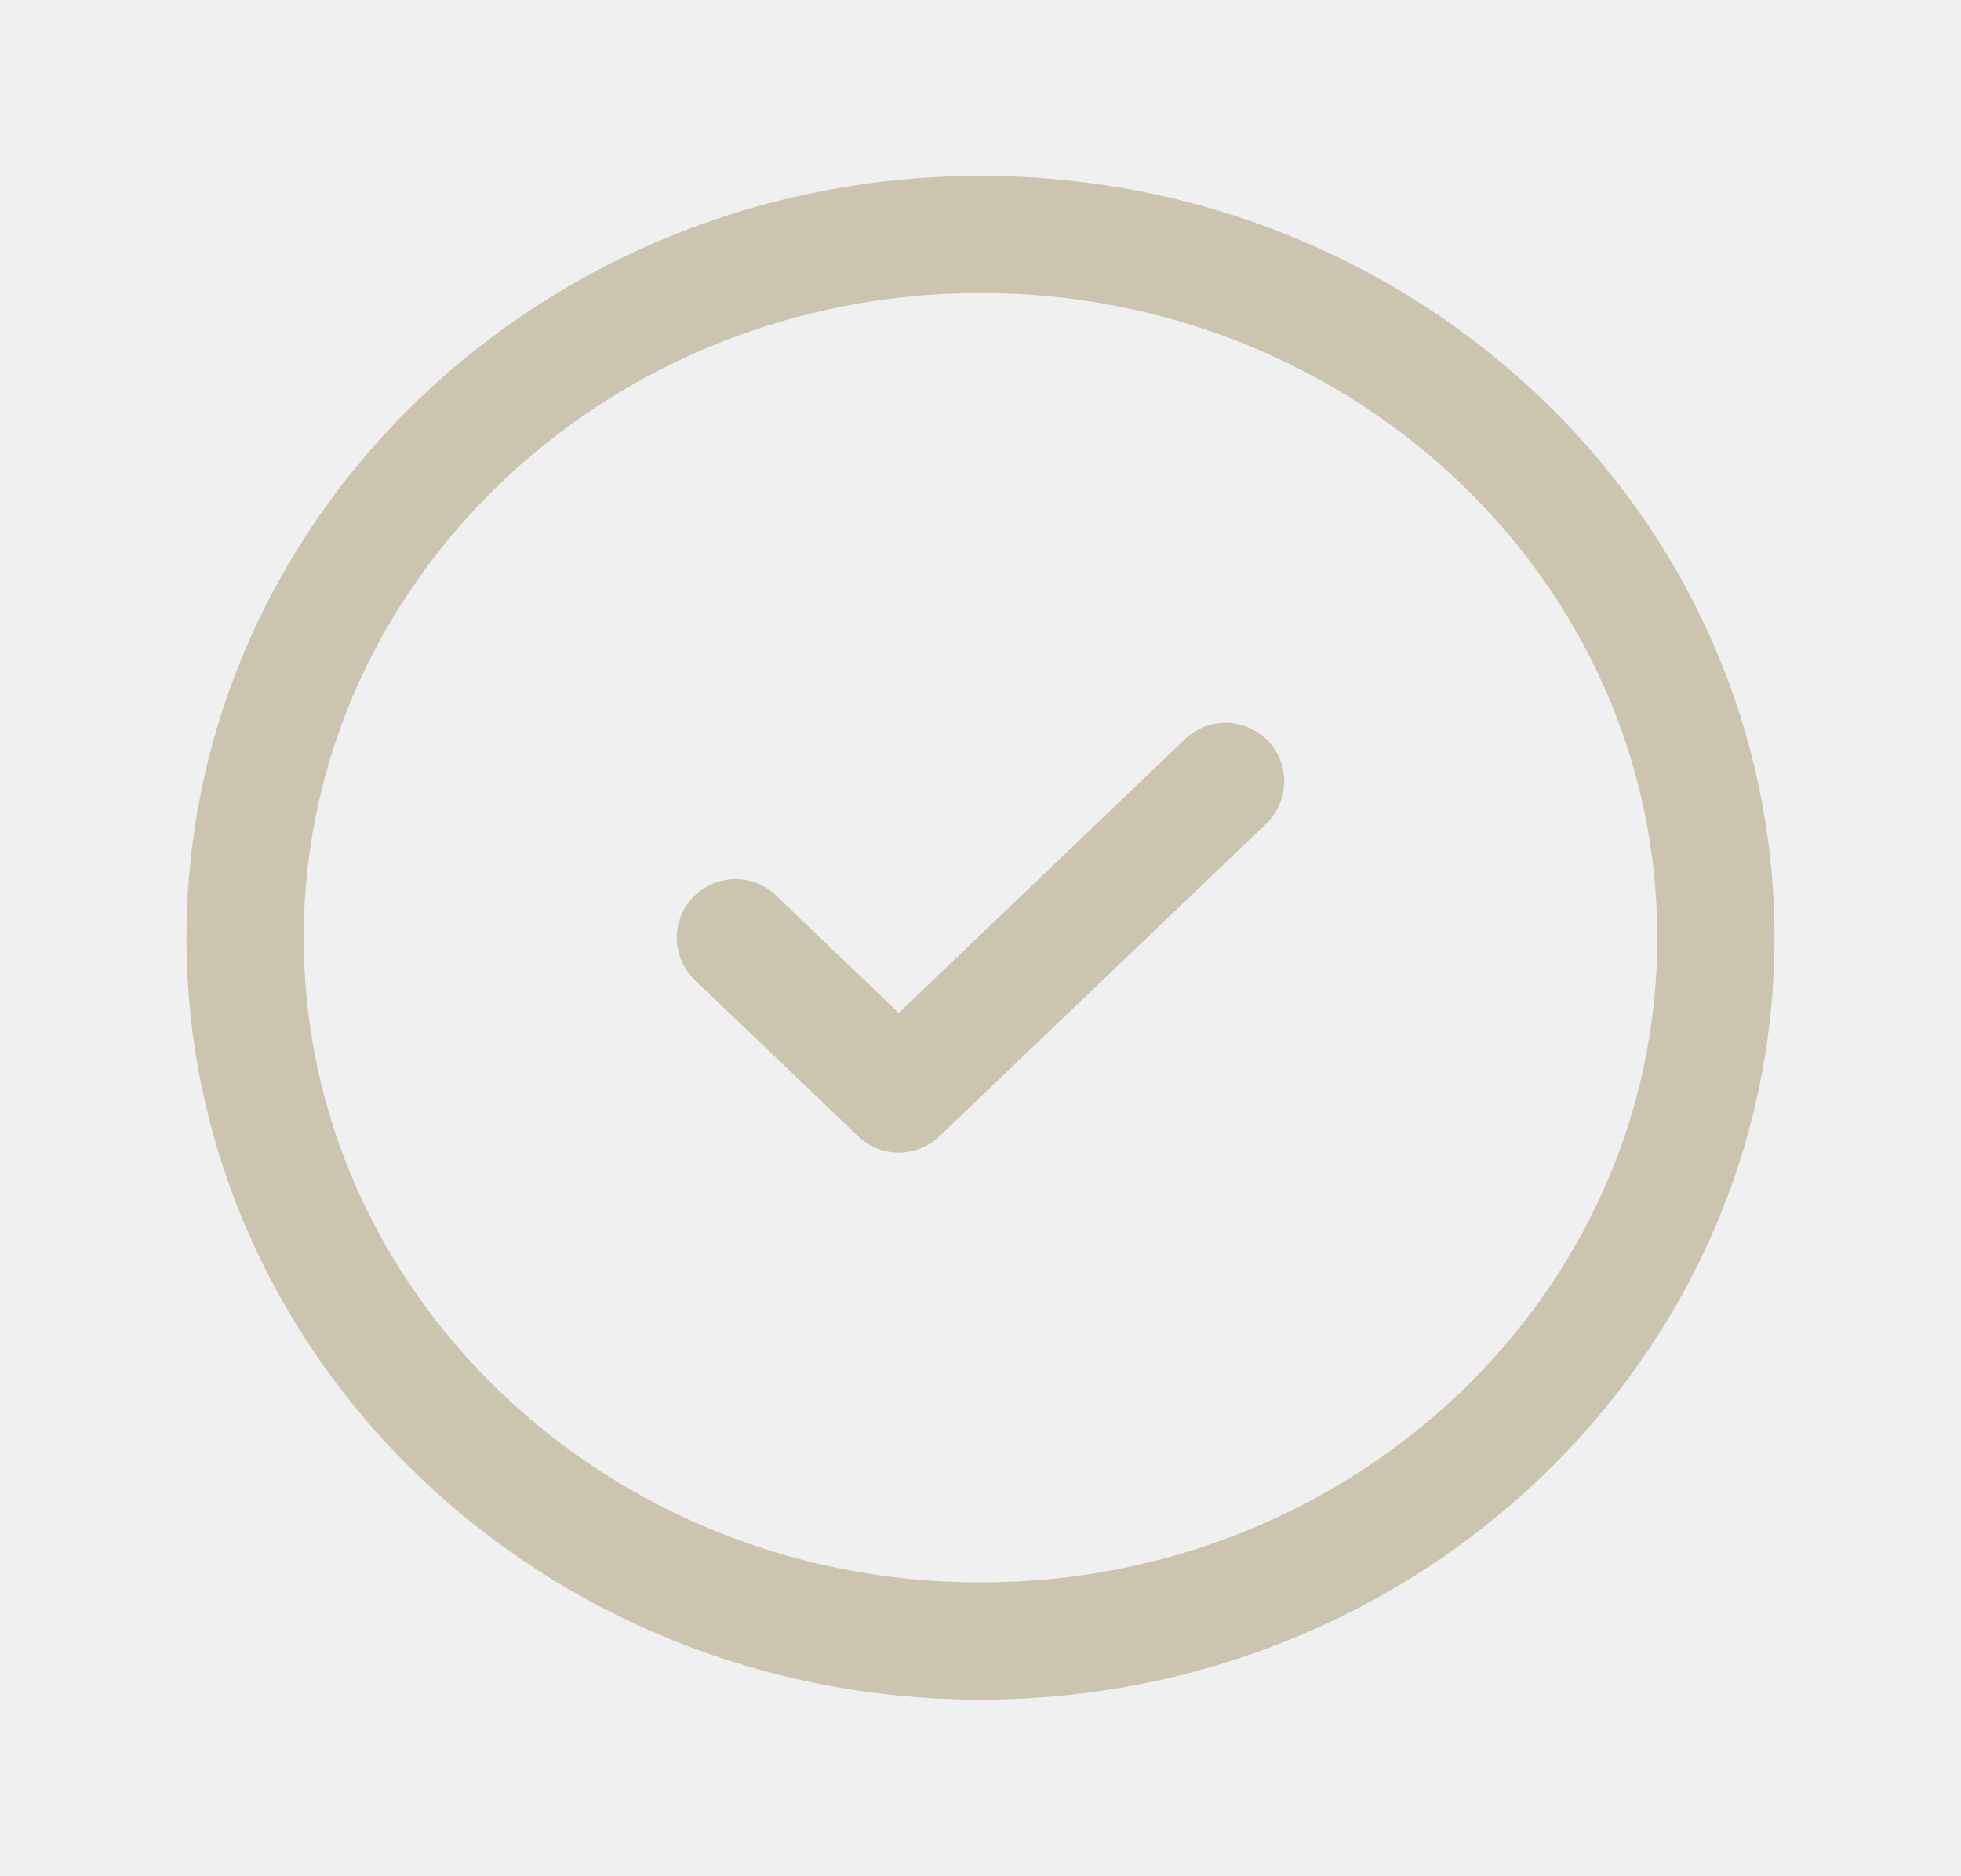
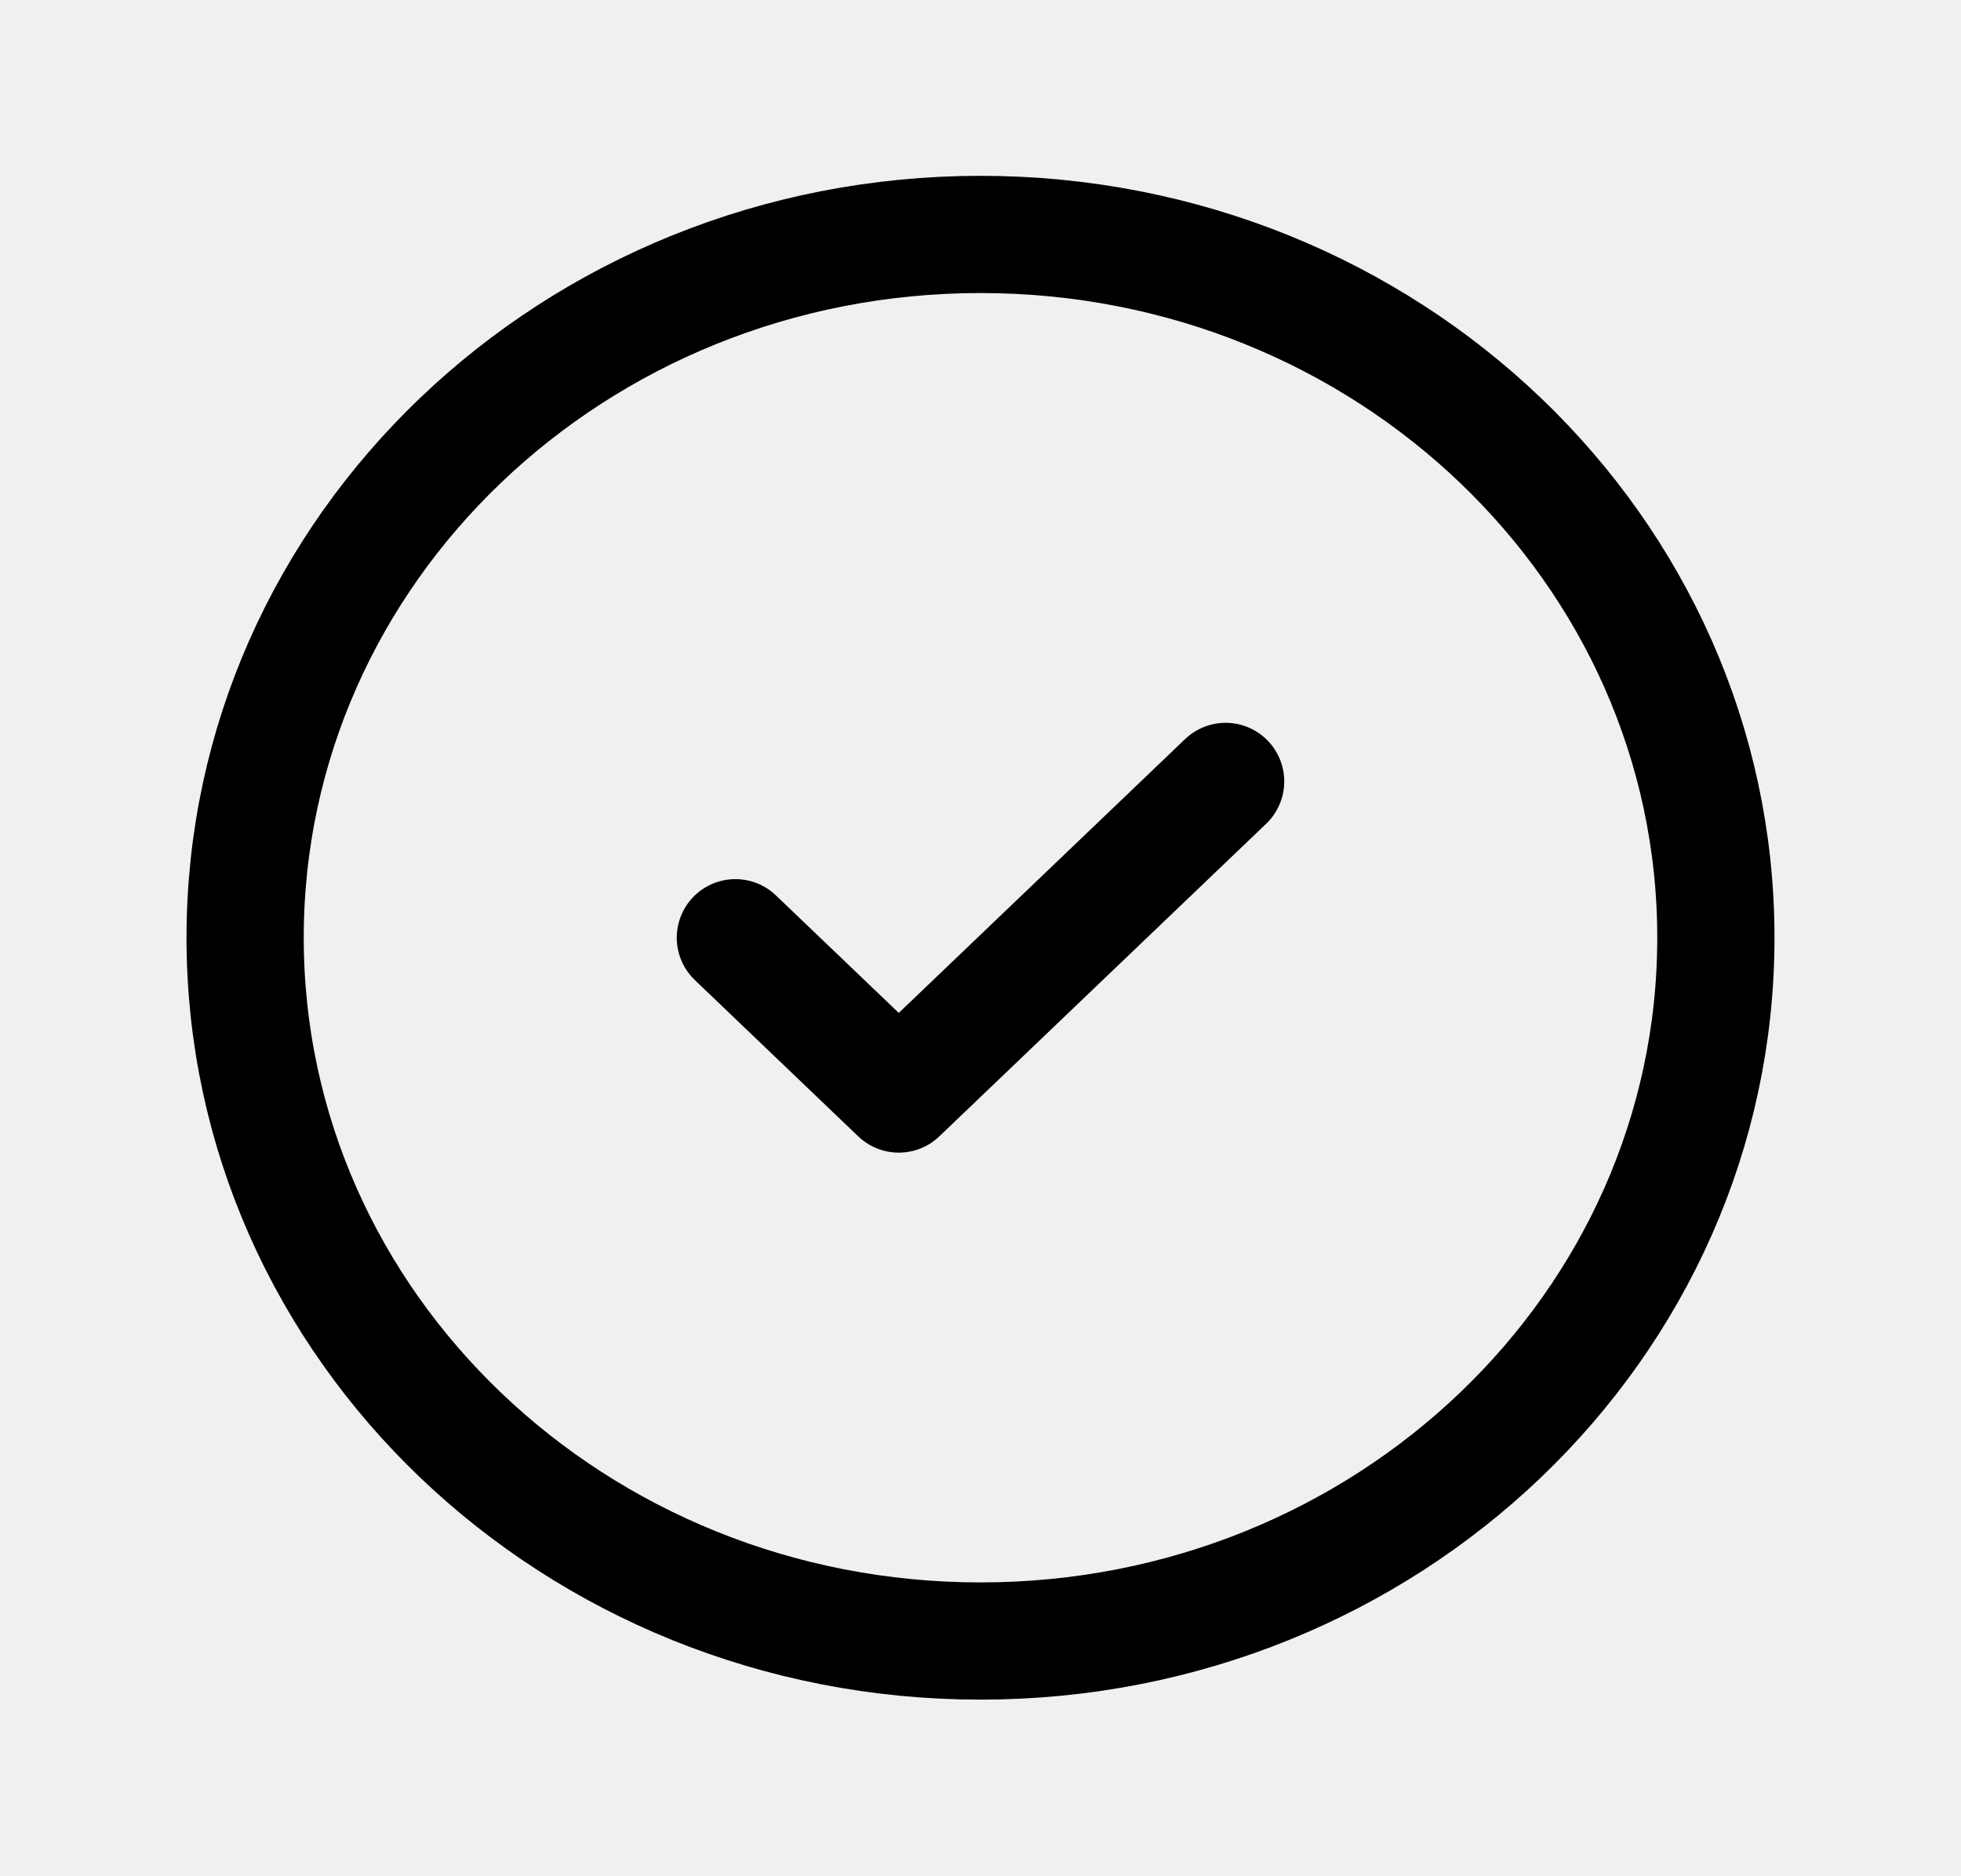
<svg xmlns="http://www.w3.org/2000/svg" width="46" height="44" viewBox="0 0 46 44" fill="none">
  <g clip-path="url(#clip0_3_32)">
-     <path d="M23 38.5C32.527 38.5 40.25 31.113 40.25 22C40.25 12.887 32.527 5.5 23 5.5C13.473 5.5 5.75 12.887 5.75 22C5.75 31.113 13.473 38.5 23 38.5Z" stroke="#CBC5B0" stroke-width="2.75" stroke-linecap="round" stroke-linejoin="round" />
-     <path d="M17.25 22L21.083 25.667L28.75 18.333" stroke="#CBC5B0" stroke-width="2.75" stroke-linecap="round" stroke-linejoin="round" />
+     <path d="M23 38.5C32.527 38.5 40.25 31.113 40.25 22C40.25 12.887 32.527 5.5 23 5.5C13.473 5.5 5.75 12.887 5.75 22C5.75 31.113 13.473 38.5 23 38.5Z" stroke="black" stroke-width="2.75" stroke-linecap="round" stroke-linejoin="round" />
+     <path d="M17.25 22L21.083 25.667L28.75 18.333" stroke="black" stroke-width="2.75" stroke-linecap="round" stroke-linejoin="round" />
  </g>
  <defs>
    <clipPath id="clip0_3_32">
      <rect width="46" height="44" fill="white" />
    </clipPath>
  </defs>
</svg>
